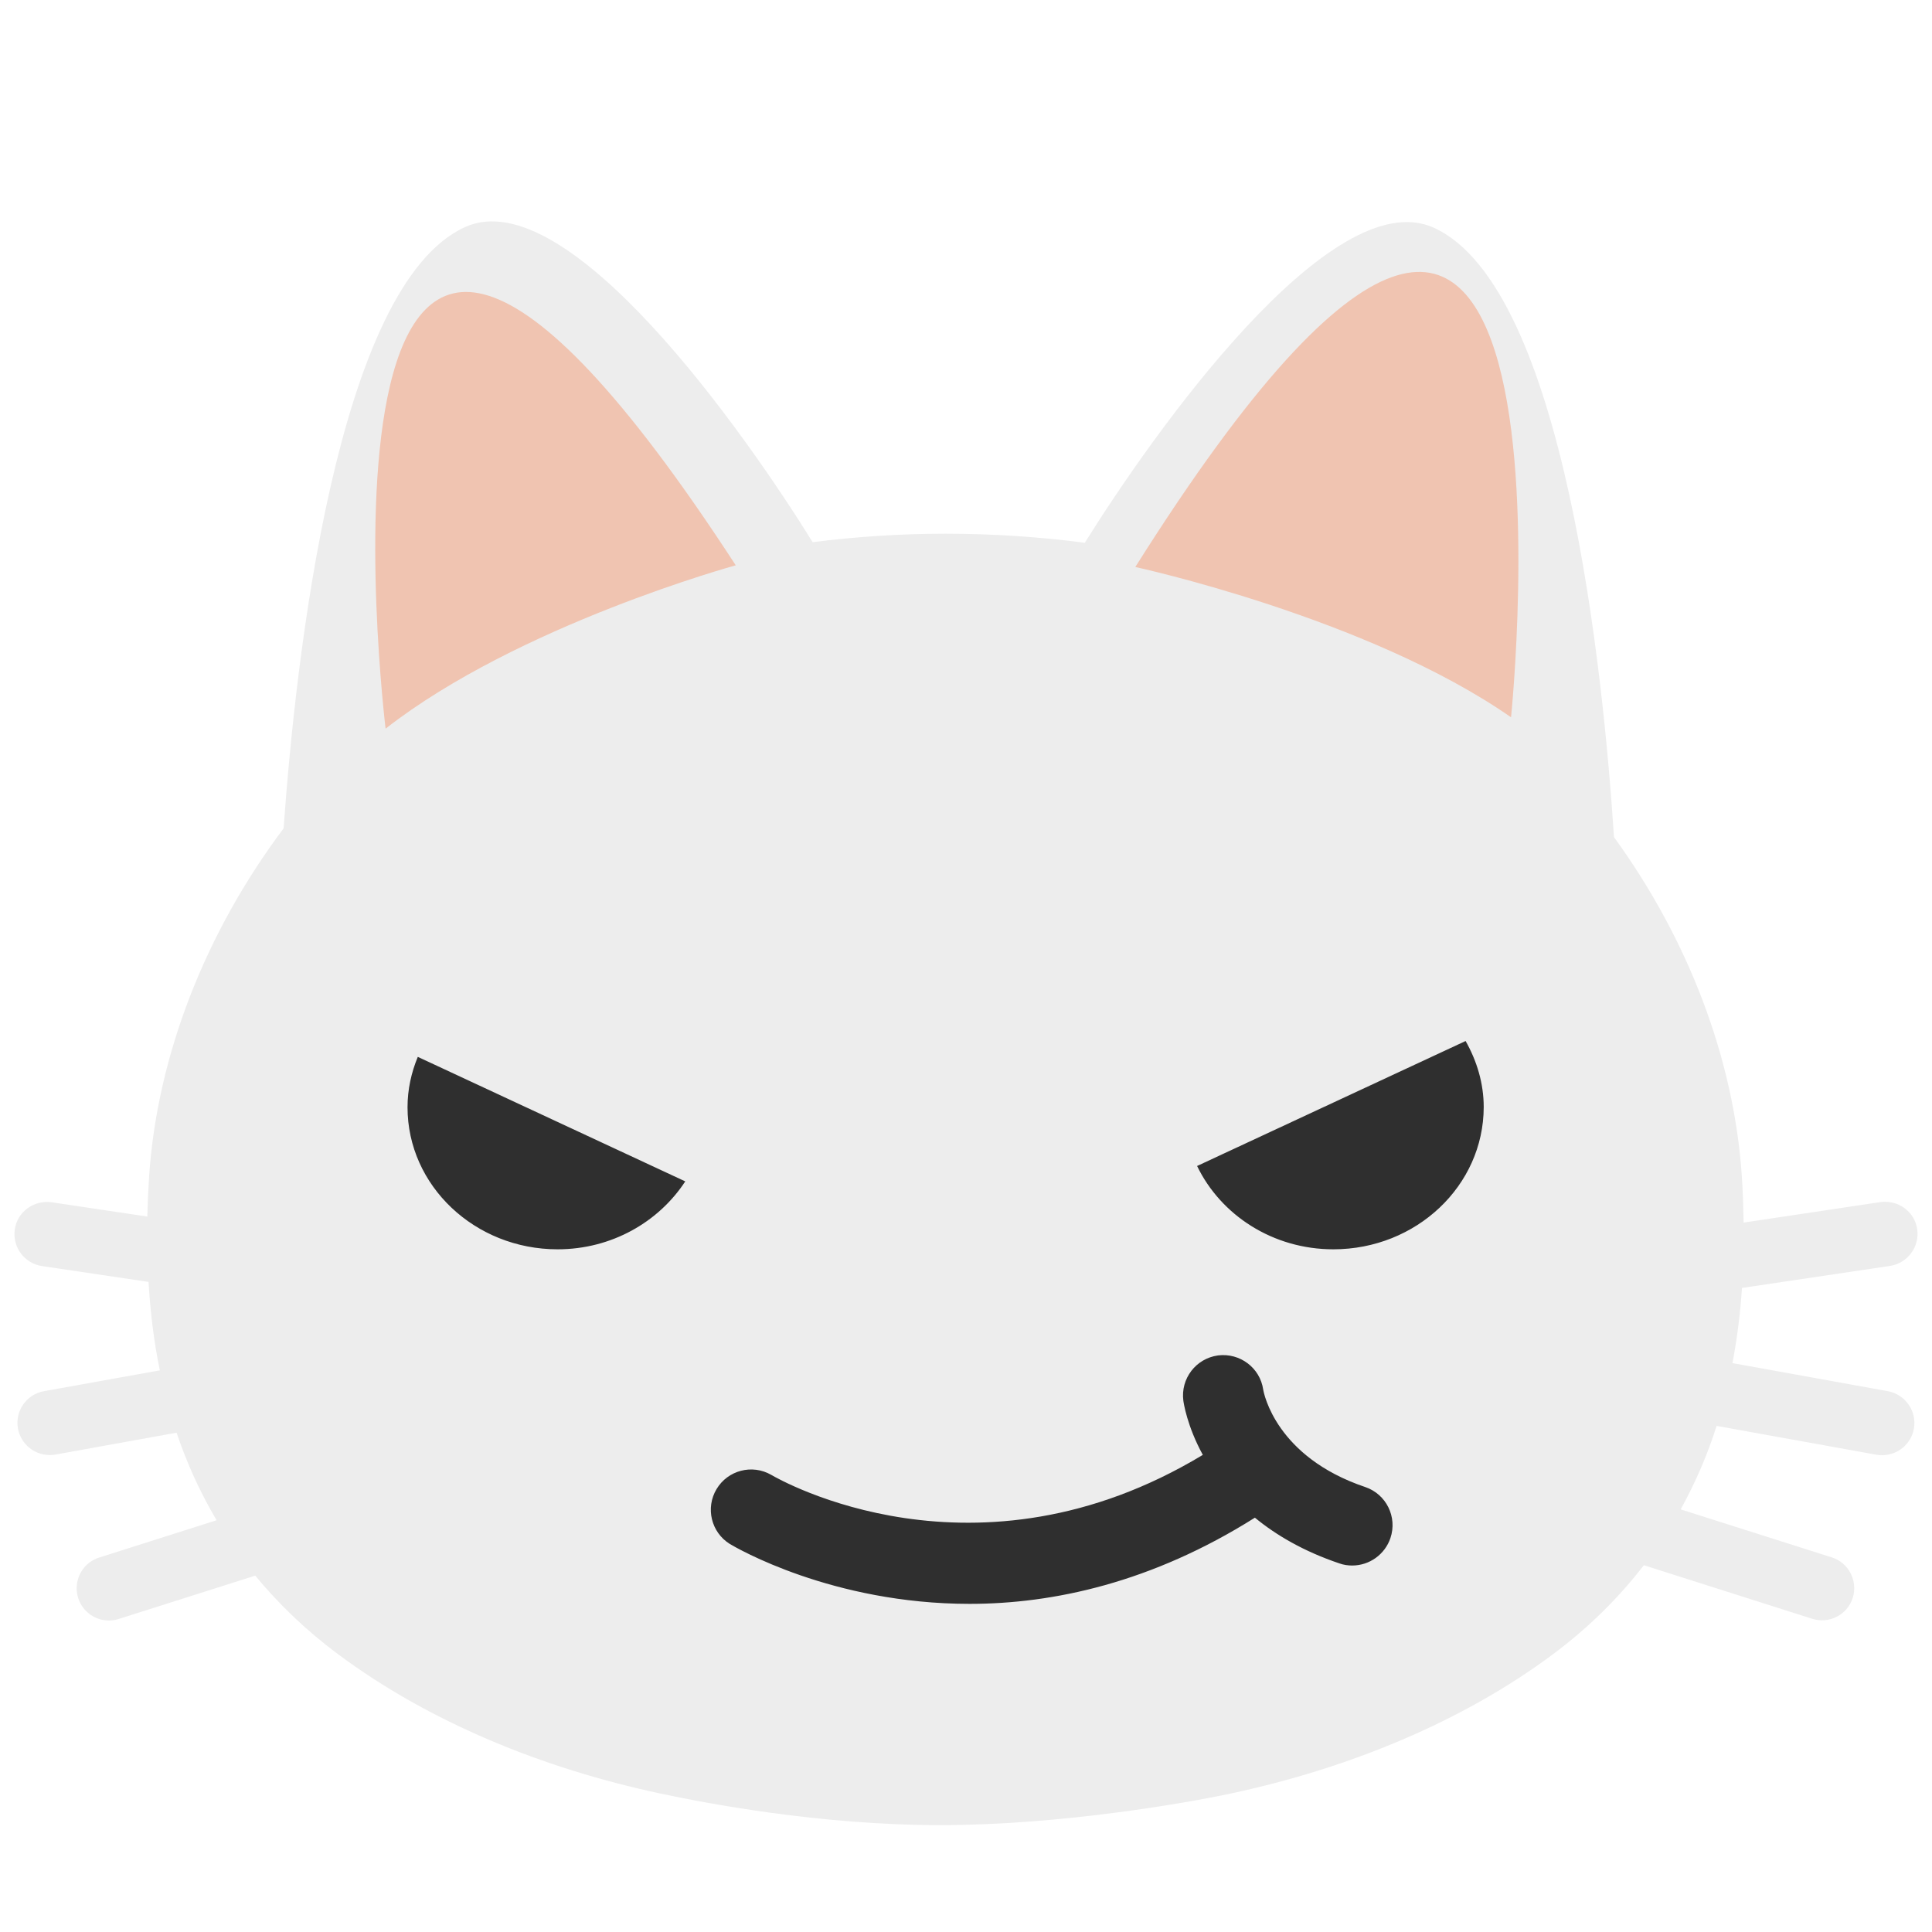
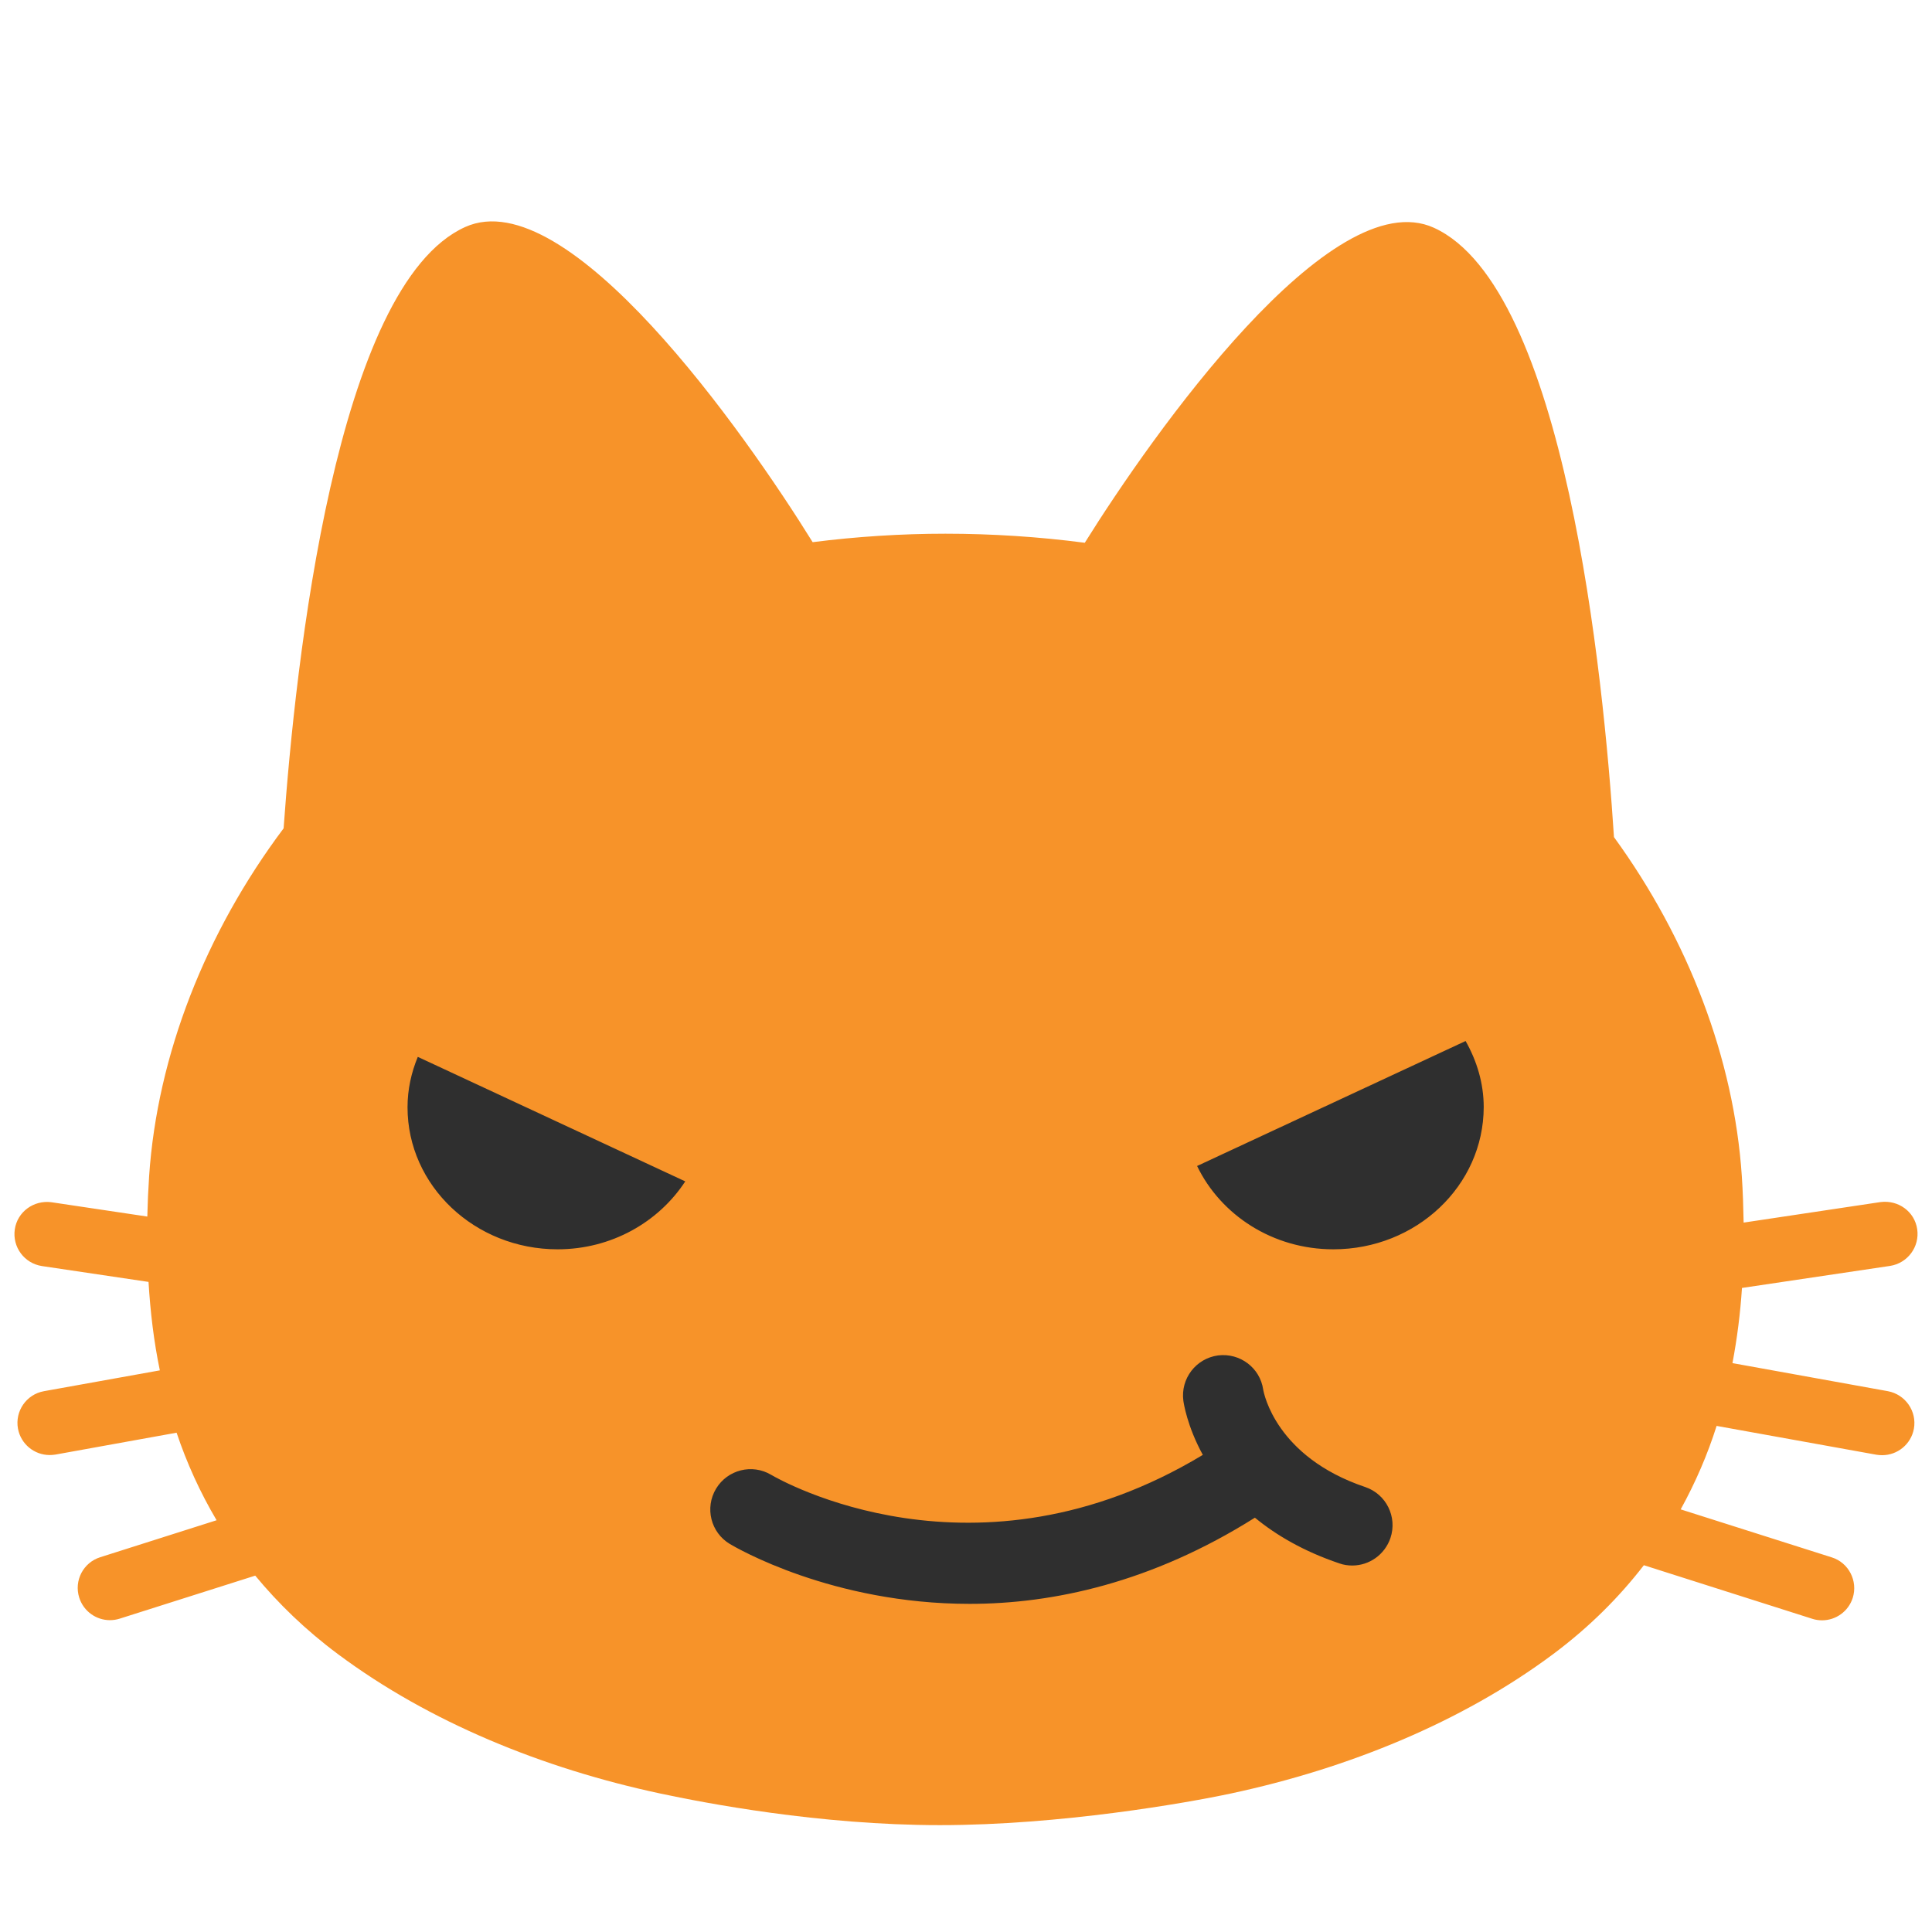
- <svg xmlns="http://www.w3.org/2000/svg" width="128" height="128">
-   <path d="M107.84 81.88c0 15.9-19.34 28.8-43.2 28.8-23.86 0-43.2-12.9-43.2-28.8 0-15.91 19.34-28.8 43.2-28.8 23.85 0 43.2 12.89 43.2 28.8z" fill="#2f2f2f" />
-   <path d="M125.08 92.17l-10.3-1.86c.31-1.64.52-3.3.63-4.98l9.81-1.46a2.15 2.15 0 0 0 1.8-2.43c-.17-1.17-1.25-1.95-2.43-1.8L115.52 81c-.02-1.03-.05-2.05-.12-3.08-.52-7.78-3.55-15.69-8.47-22.46-.69-10.66-3.24-36.41-11.93-40.37-6.81-3.1-18.65 13.69-23.13 20.87-3.05-.4-6.15-.6-9.23-.6-2.94 0-5.89.19-8.8.56-4.49-7.24-16.22-23.95-23.02-20.88-8.57 3.87-11.25 28.91-12.03 39.84-5.17 6.89-8.37 15.03-8.91 23.04-.06.89-.1 1.79-.12 2.68l-6.36-.95c-1.16-.15-2.25.63-2.42 1.8-.17 1.17.63 2.25 1.8 2.43l7.06 1.05c.12 1.98.35 3.94.75 5.86l-7.68 1.38a2.134 2.134 0 0 0-1.72 2.48 2.14 2.14 0 0 0 2.1 1.75c.12 0 .25-.01.38-.03l8.03-1.45c.67 2 1.55 3.94 2.65 5.8l-7.71 2.45a2.136 2.136 0 1 0 1.29 4.07l8.98-2.85c1.53 1.85 3.33 3.6 5.48 5.2 6.05 4.51 13.57 7.57 21.33 9.23 2.95.63 10.56 2.1 18.55 2.1s16.35-1.47 19.3-2.1c7.75-1.66 15.28-4.72 21.33-9.23 2.41-1.8 4.38-3.78 6.01-5.89l11.16 3.55a2.136 2.136 0 0 0 2.68-1.39c.35-1.12-.27-2.33-1.39-2.68L111.35 100c.98-1.78 1.78-3.63 2.38-5.53l10.59 1.91c.13.02.26.03.38.03 1.01 0 1.91-.72 2.1-1.75.21-1.16-.56-2.27-1.72-2.49zm-88.14-9.4c-5.48 0-9.94-4.21-9.94-9.41 0-1.18.25-2.3.68-3.34l17.72 8.25c-1.76 2.69-4.88 4.5-8.46 4.5zm55.18 19.13a2.678 2.678 0 0 1-2.53 1.82c-.28 0-.57-.04-.85-.14-2.37-.8-4.19-1.87-5.6-3.03-6.84 4.31-13.38 5.71-18.9 5.71-9.12 0-15.47-3.72-15.89-3.97a2.669 2.669 0 0 1 2.74-4.58c.56.33 13.55 7.76 28.6-1.32-1.05-1.92-1.27-3.45-1.29-3.59-.19-1.46.83-2.8 2.3-3 1.45-.18 2.78.82 2.99 2.26.04.25.85 4.47 6.76 6.46 1.39.47 2.14 1.98 1.67 3.38zm-3.78-19.13c-4.02 0-7.46-2.27-9.03-5.52l17.79-8.28c.74 1.31 1.2 2.79 1.2 4.38-.01 5.21-4.47 9.42-9.96 9.42z" fill="#ededed" />
-   <path d="M25.546 48.275s-6.92-57.136 23.199-10.822c0 0-14.397 3.948-23.199 10.822zM100.11 47.523s6.105-59.15-24.893-9.958c0 0 15.389 3.332 24.894 9.958z" fill="#f0c4b1" fill-rule="evenodd" stroke-width="3.78" stroke-linecap="round" stroke-linejoin="round" />
+ <svg xmlns="http://www.w3.org/2000/svg" width="128" height="128" style="enable-background:new 0 0 128 128;">
+   <g>
+     <path d="M107.84,81.88c0,15.9-19.34,28.8-43.2,28.8c-23.86,0-43.2-12.9-43.2-28.8 c0-15.91,19.34-28.8,43.2-28.8C88.49,53.08,107.84,65.97,107.84,81.88z" style="fill:#2F2F2F;" />
+     <path d="M125.08,92.17l-10.3-1.86c0.31-1.64,0.52-3.3,0.63-4.98l9.81-1.46c1.16-0.18,1.97-1.26,1.8-2.43 c-0.17-1.17-1.25-1.95-2.43-1.8L115.52,81c-0.02-1.03-0.05-2.05-0.12-3.08c-0.52-7.78-3.55-15.69-8.47-22.46 c-0.69-10.66-3.24-36.41-11.93-40.37c-6.81-3.1-18.65,13.69-23.13,20.87c-3.05-0.4-6.15-0.6-9.23-0.6c-2.94,0-5.89,0.19-8.8,0.56 c-4.49-7.24-16.22-23.95-23.02-20.88c-8.57,3.87-11.25,28.91-12.03,39.84c-5.17,6.89-8.37,15.03-8.91,23.04 c-0.06,0.89-0.1,1.79-0.12,2.68l-6.36-0.95c-1.16-0.15-2.25,0.63-2.42,1.8c-0.17,1.17,0.63,2.25,1.8,2.43l7.06,1.05 c0.12,1.98,0.35,3.94,0.75,5.86l-7.68,1.38c-1.16,0.21-1.93,1.32-1.72,2.48c0.19,1.03,1.09,1.75,2.1,1.75 c0.12,0,0.25-0.01,0.38-0.03l8.03-1.45c0.67,2,1.55,3.94,2.65,5.8l-7.71,2.45c-1.12,0.35-1.75,1.55-1.39,2.68 c0.29,0.91,1.13,1.49,2.03,1.49c0.21,0,0.43-0.03,0.65-0.1l8.98-2.85c1.53,1.85,3.33,3.6,5.48,5.2c6.05,4.51,13.57,7.57,21.33,9.23 c2.95,0.63,10.56,2.1,18.55,2.1c7.99,0,16.35-1.47,19.3-2.1c7.75-1.66,15.28-4.72,21.33-9.23c2.41-1.8,4.38-3.78,6.01-5.89 l11.16,3.55c0.21,0.07,0.43,0.1,0.65,0.1c0.9,0,1.74-0.58,2.03-1.49c0.35-1.12-0.27-2.33-1.39-2.68L111.35,100 c0.98-1.78,1.78-3.63,2.38-5.53l10.59,1.91c0.13,0.02,0.26,0.03,0.38,0.03c1.01,0,1.91-0.72,2.1-1.75 C127.01,93.5,126.24,92.39,125.08,92.17z M36.94,82.77c-5.48,0-9.94-4.21-9.94-9.41c0-1.18,0.25-2.3,0.68-3.34l17.72,8.25 C43.64,80.96,40.52,82.77,36.94,82.77z M92.12,101.9c-0.38,1.11-1.41,1.82-2.53,1.82c-0.28,0-0.57-0.04-0.85-0.14 c-2.37-0.8-4.19-1.87-5.6-3.03c-6.84,4.31-13.38,5.71-18.9,5.71c-9.12,0-15.47-3.72-15.89-3.97c-1.26-0.76-1.67-2.39-0.91-3.66 c0.76-1.26,2.39-1.67,3.65-0.92c0.56,0.33,13.55,7.76,28.6-1.32c-1.05-1.92-1.27-3.45-1.29-3.59c-0.19-1.46,0.83-2.8,2.3-3 c1.45-0.18,2.78,0.82,2.99,2.26c0.04,0.25,0.85,4.47,6.76,6.46C91.84,98.99,92.59,100.5,92.12,101.9z M88.34,82.77 c-4.02,0-7.46-2.27-9.03-5.52l17.79-8.28c0.74,1.31,1.2,2.79,1.2,4.38C98.29,78.56,93.83,82.77,88.34,82.77z" style="fill:#F79329;" />
+   </g>
</svg>
